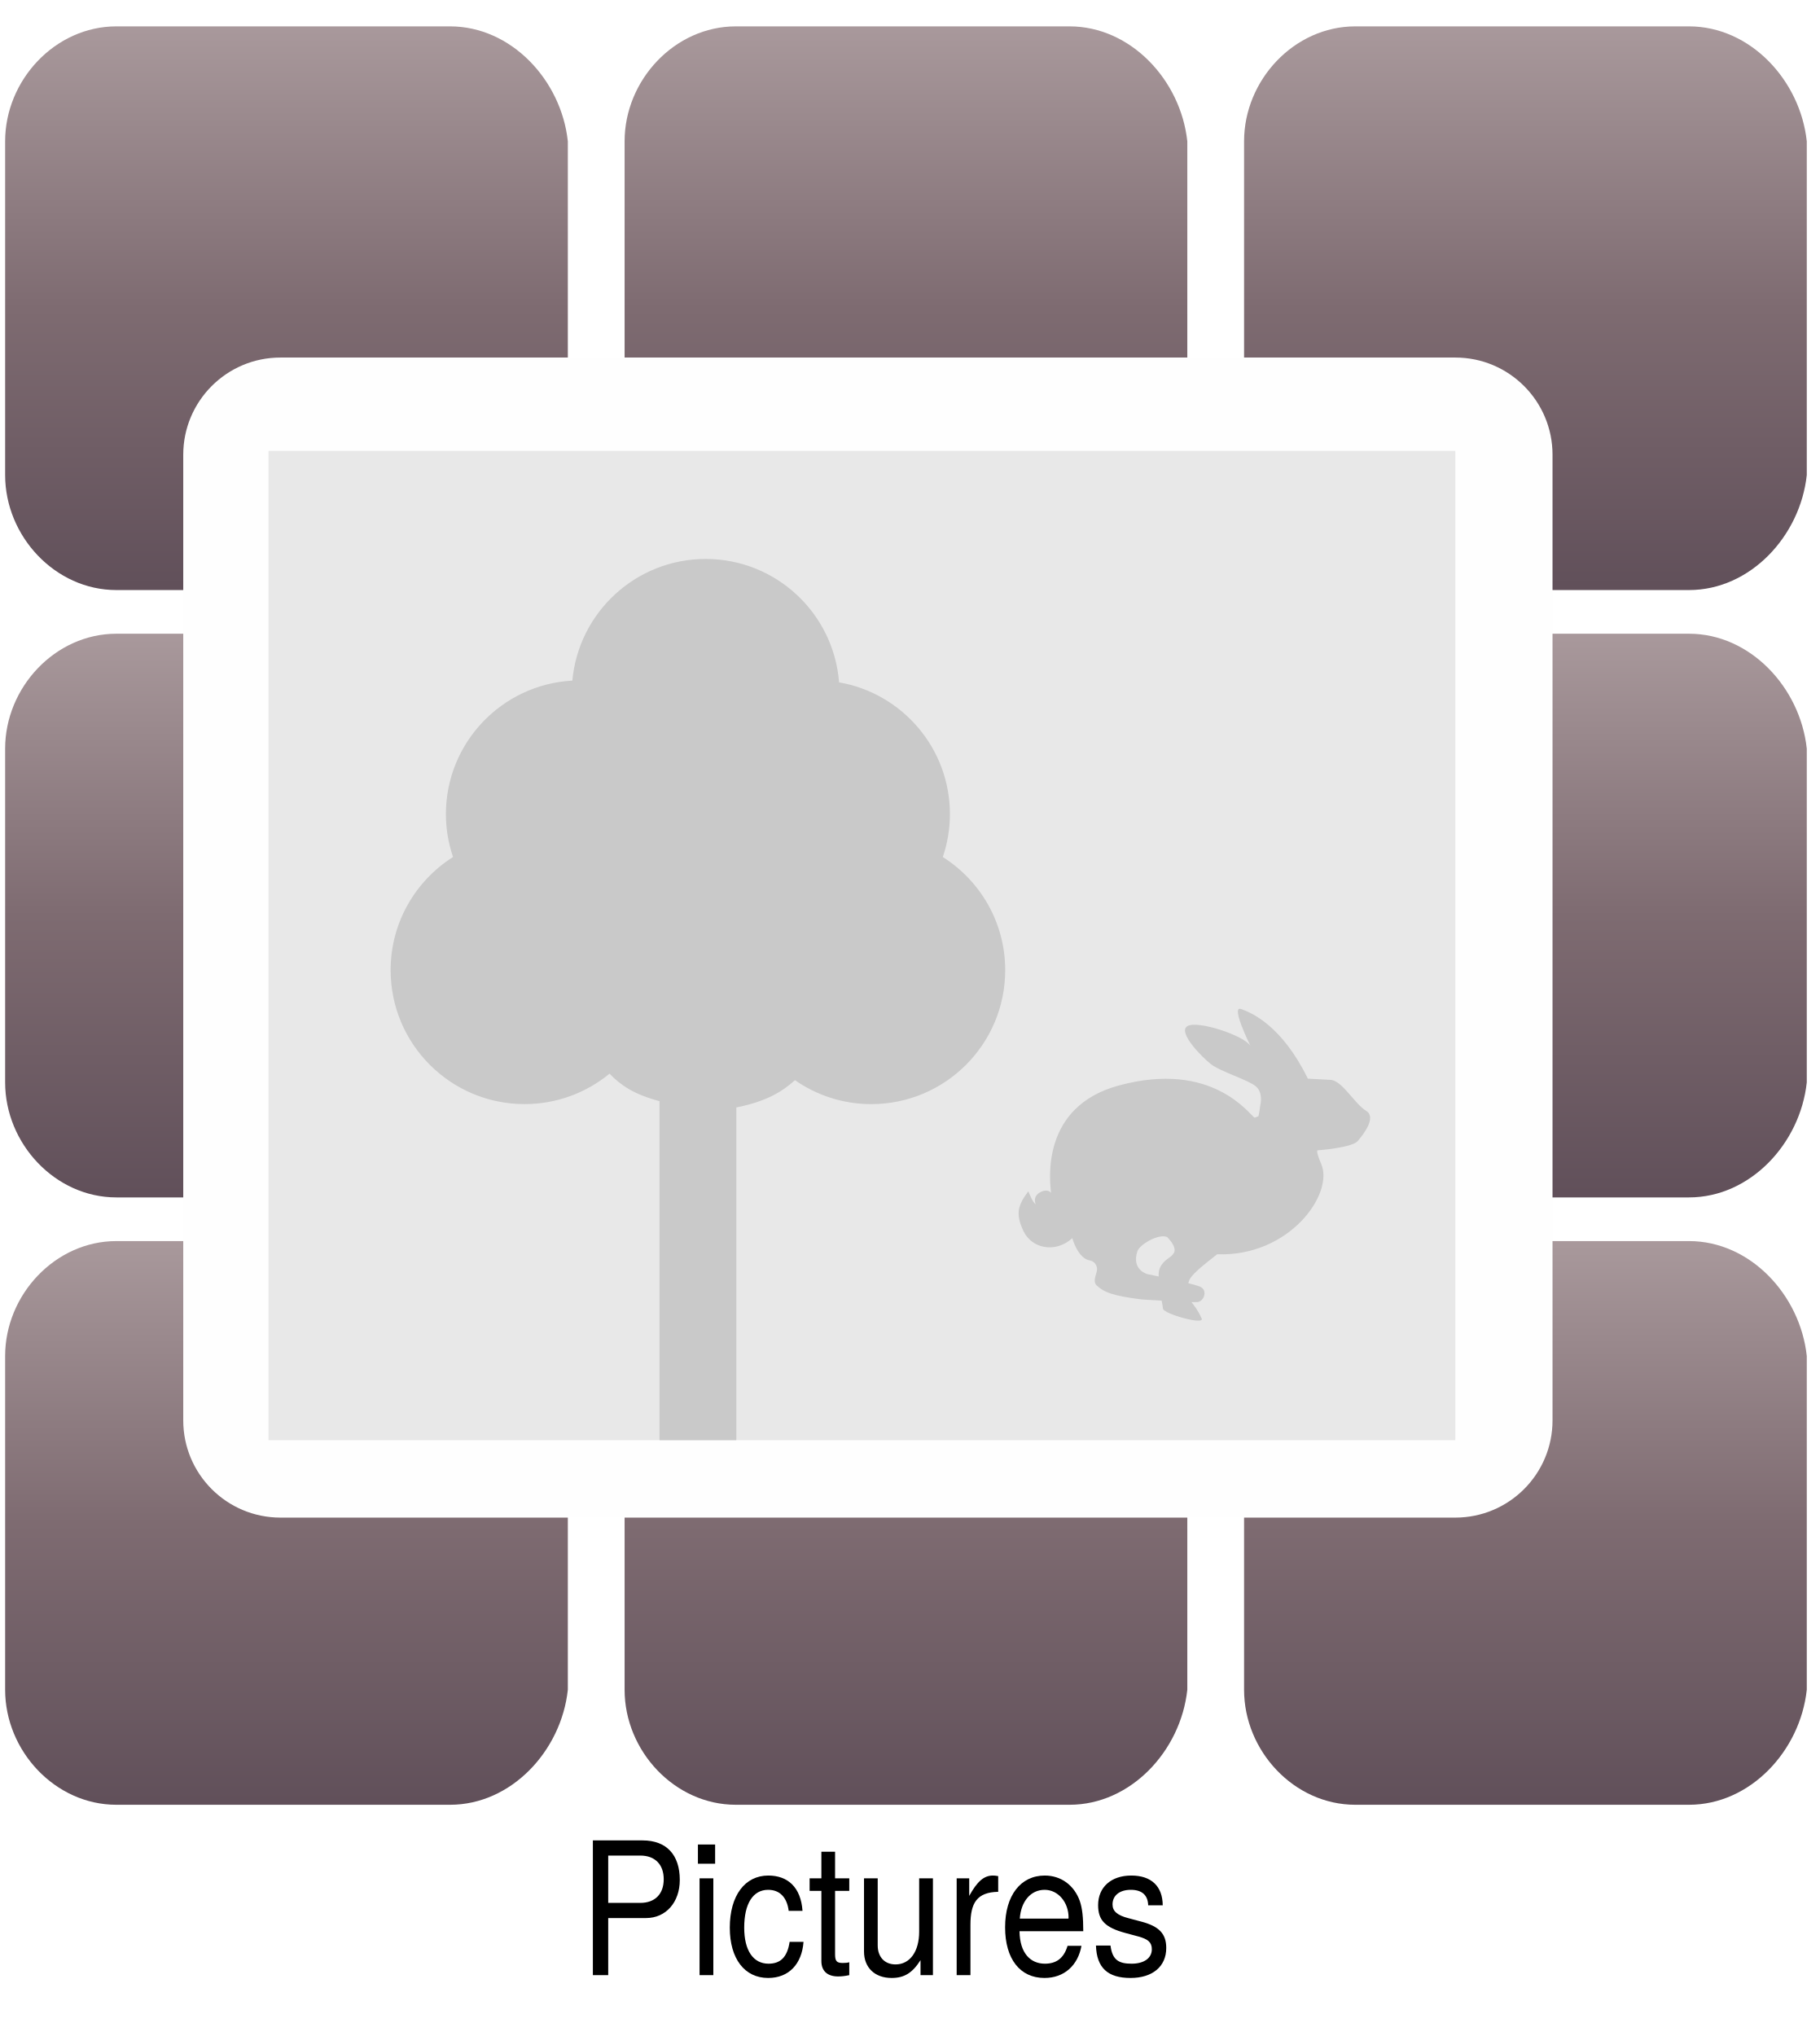
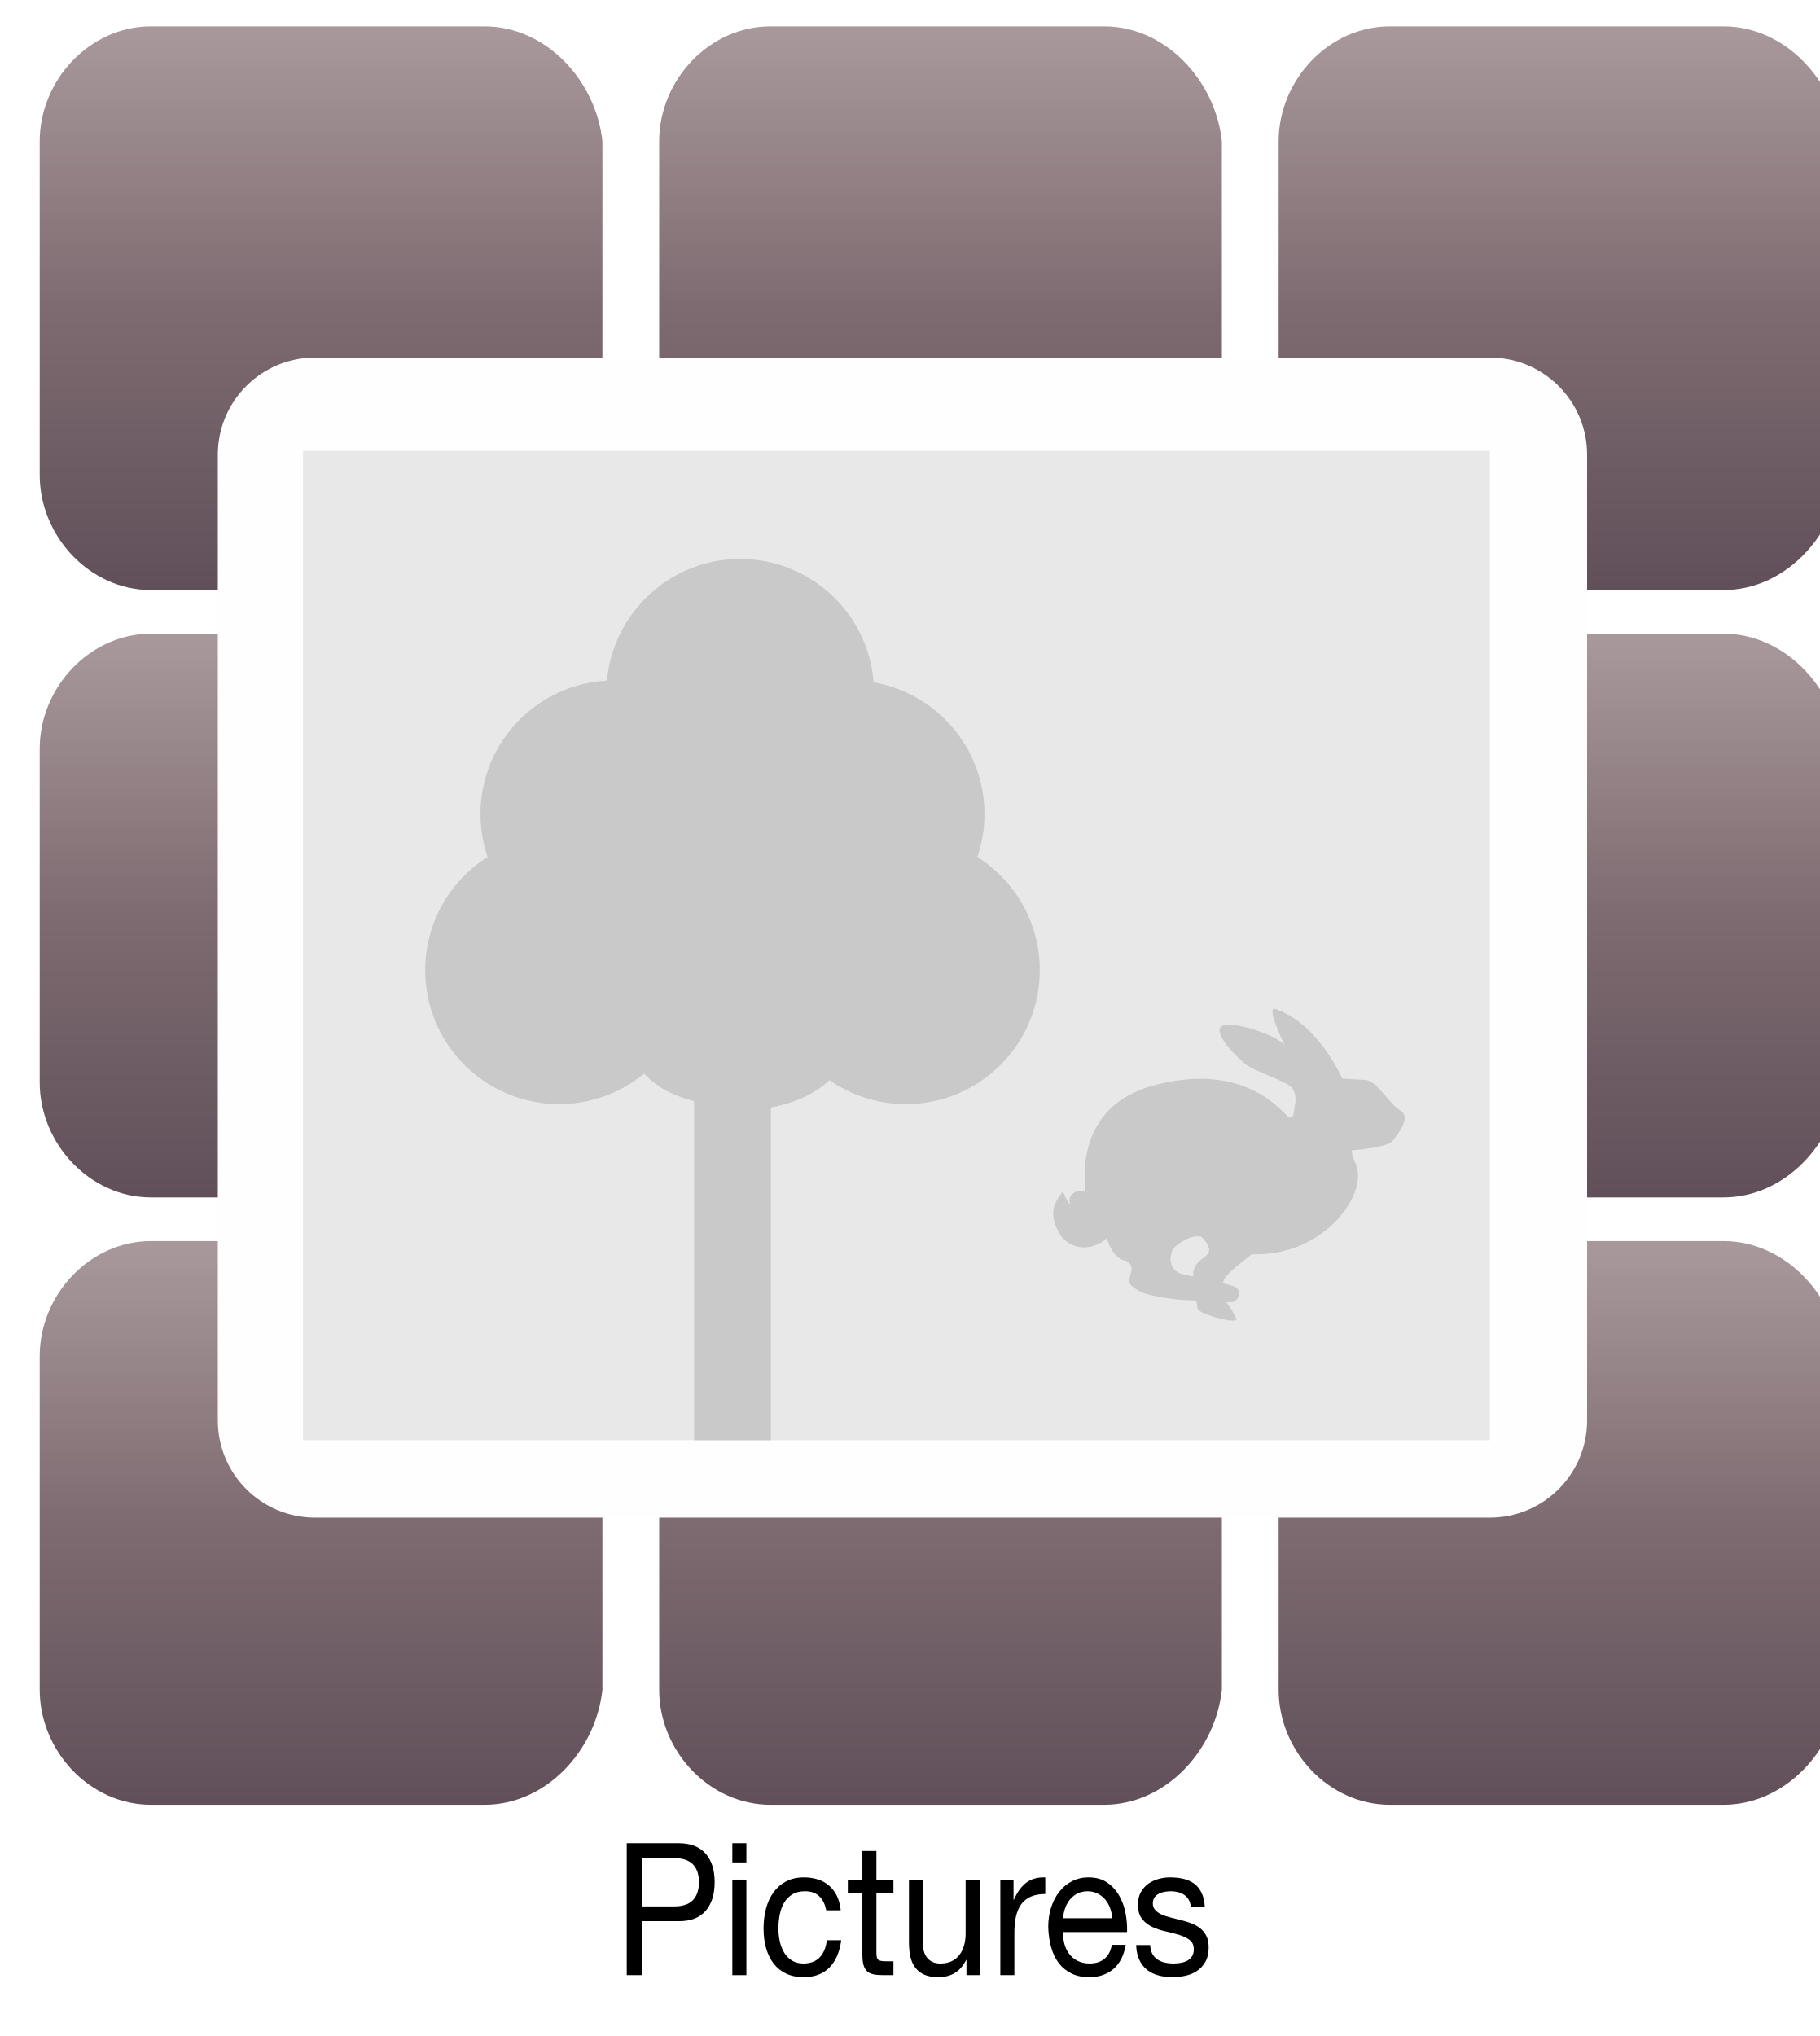
<svg xmlns="http://www.w3.org/2000/svg" version="1.1" x="0px" y="0px" width="354.49px" height="396.611px" viewBox="0 0 354.49 396.611" enable-background="new 0 0 354.49 396.611" xml:space="preserve">
  <g id="Background" display="none">
    <radialGradient id="SVGID_1_" cx="-328.892" cy="451.674" r="1113.658" gradientUnits="userSpaceOnUse">
      <stop offset="0" style="stop-color:#006594" />
      <stop offset="0.539" style="stop-color:#000B2A" />
      <stop offset="1" style="stop-color:#00232A" />
    </radialGradient>
    <rect x="-1608.892" y="-465.969" display="inline" fill="url(#SVGID_1_)" width="2560" height="1835.287" />
  </g>
  <g id="Layer_1" display="none">
    <linearGradient id="SVGID_2_" gradientUnits="userSpaceOnUse" x1="28.29" y1="25.176" x2="28.29" y2="378.574">
      <stop offset="0.305" style="stop-color:#53A88F" />
      <stop offset="1" style="stop-color:#0027A9" />
    </linearGradient>
    <path display="inline" fill="url(#SVGID_2_)" d="M205.535,307.267c-4.131,38.537-35.656,72.457-74.201,72.457H-78.882   c-38.539,0-70.072-33.92-70.072-72.457V97.048c0-38.54,31.533-72.405,70.072-72.405h210.216c38.545,0,70.07,33.865,74.201,72.405   V307.267z" />
    <g display="inline">
      <path fill="#FEFEFE" d="M137.218,278.546c0,8.492-6.885,15.377-15.377,15.377H-85.997c-8.492,0-15.377-6.885-15.377-15.377V125.82    c0-8.492,6.885-15.377,15.377-15.377h207.838c8.492,0,15.377,6.885,15.377,15.377V278.546z" />
      <rect x="-87.888" y="125.208" fill="#E8E8E8" width="209.729" height="156.468" />
      <g>
        <path fill="#C9C9C9" d="M-13.886,282.083v-53.03c4.627-0.93,7.146-2.4,9.275-4.311c3.426,2.379,7.58,3.784,12.066,3.784     c11.703,0,21.188-9.491,21.188-21.19c0-7.537-3.945-14.137-9.871-17.892c0.721-2.128,1.126-4.403,1.126-6.774     c0-10.455-7.577-19.119-17.532-20.854c-0.855-10.917-9.966-19.514-21.104-19.514c-11.043,0-20.102,8.452-21.09,19.239     c-11.145,0.617-19.999,9.826-19.999,21.126c0,2.373,0.407,4.648,1.127,6.774c-5.925,3.757-9.872,10.356-9.872,17.889     c0,11.703,9.486,21.192,21.189,21.192c5.1,0,9.779-1.809,13.436-4.812c1.73,1.788,3.786,3.252,7.908,4.346v54.025H-13.886z      M85.765,229.609c-1.924-1.186-3.818-4.837-5.674-4.92c-0.994-0.047-3.568-0.192-3.568-0.192     c-4.109-8.354-8.785-10.36-10.549-11.012c-1.76-0.651,1.459,5.826,1.459,5.826c-1-1.627-8.316-4.076-9.957-3.128     c-1.643,0.95,2.344,4.957,3.682,6c1.566,1.22,5.912,2.499,7.125,3.522c1.209,1.021,0.723,2.917,0.723,2.917     c-0.221,1.66-0.309,1.817-0.309,1.817c-0.6,0.237-0.6,0.237-0.6,0.237c-0.822-0.471-6.65-9.121-21.486-5.099     c-12.363,3.353-10.92,14.98-10.723,16.989c-0.554-0.751-1.641-0.141-1.641-0.141c-1.391,0.722-0.772,1.943-0.772,1.943     c-0.486-0.251-1.171-2.062-1.171-2.062c-1.705,2.257-2.045,3.599-0.764,6.313c1.273,2.697,4.998,3.565,7.715,1.104     c0,0,0.877,3.254,2.83,3.536c0.672,0.097,1.178,0.864,1.076,1.556c-0.105,0.693-0.711,1.764-0.043,2.389     c1.124,1.059,2.508,1.635,7,2.195c0.506,0.063,1.811,0.106,3.273,0.2c0.107,0.585,0.197,1.049,0.207,1.265     c0.043,0.82,6.596,2.652,6.125,1.583c-0.594-1.347-1.182-2.04-1.613-2.606c0.416,0.004,0.756,0.003,0.963-0.017     c1.012-0.1,1.717-1.927,0.297-2.472c-0.336-0.129-0.975-0.307-1.754-0.5c0.023-0.091,0.039-0.174,0.066-0.273     c0.268-0.998,2.109-2.441,4.486-4.309c11.375,0.422,18.502-9.508,16.467-14.268c-0.951-2.223-0.566-2.171-0.566-2.171     s5.418-0.396,6.338-1.47C85.341,233.274,87.39,230.612,85.765,229.609z M55.313,252.083c-0.502,0.852-1.543,0.924-2.199,2.342     c-0.152,0.328-0.205,0.808-0.205,1.359c-1.036-0.221-1.773-0.374-1.773-0.374s-2.555-0.646-1.582-3.62     c0.331-1.017,3.271-2.819,4.7-2.251c0.274,0.281,0.575,0.625,0.809,0.987c0.063,0.13,0.14,0.277,0.228,0.435     C55.462,251.357,55.511,251.748,55.313,252.083z" />
      </g>
    </g>
  </g>
  <g id="squares">
    <g>
+       <linearGradient id="SVGID_3_" gradientUnits="userSpaceOnUse" x1="303.917" y1="5.974" x2="303.917" y2="114.225">
+         <stop offset="0" style="stop-color:#A8989B" />
+         <stop offset="0.5" style="stop-color:#7E6B71" />
+         <stop offset="1" style="stop-color:#61505A" />
+       </linearGradient>
+       <path fill="url(#SVGID_3_)" d="M358.729,92.537c-1.278,11.918-11.027,22.406-22.947,22.406h-65.009    c-11.918,0-21.669-10.488-21.669-22.406v-65.01c0-11.917,9.751-22.391,21.669-22.391h65.009c11.92,0,21.669,10.474,22.947,22.391    V92.537z" />
+       <linearGradient id="SVGID_4_" gradientUnits="userSpaceOnUse" x1="183.231" y1="5.974" x2="183.231" y2="114.225">
+         <stop offset="0" style="stop-color:#A8989B" />
+         <stop offset="0.5" style="stop-color:#7E6B71" />
+         <stop offset="1" style="stop-color:#61505A" />
+       </linearGradient>
+       <path fill="url(#SVGID_4_)" d="M238.044,92.537c-1.277,11.918-11.026,22.406-22.945,22.406h-65.01    c-11.918,0-21.67-10.488-21.67-22.406v-65.01c0-11.917,9.752-22.391,21.67-22.391h65.01c11.919,0,21.668,10.474,22.945,22.391    V92.537z" />
+       <linearGradient id="SVGID_5_" gradientUnits="userSpaceOnUse" x1="62.548" y1="5.974" x2="62.548" y2="114.225">
+         <stop offset="0" style="stop-color:#A8989B" />
+         <stop offset="0.5" style="stop-color:#7E6B71" />
+         <stop offset="1" style="stop-color:#61505A" />
+       </linearGradient>
+       <path fill="url(#SVGID_5_)" d="M117.36,92.537c-1.278,11.918-11.027,22.406-22.947,22.406H29.404    c-11.918,0-21.669-10.488-21.669-22.406v-65.01c0-11.917,9.751-22.391,21.669-22.391h65.009c11.92,0,21.669,10.474,22.947,22.391    V92.537z" />
+       <linearGradient id="SVGID_6_" gradientUnits="userSpaceOnUse" x1="303.917" y1="124.287" x2="303.917" y2="232.538">
+         <stop offset="0" style="stop-color:#A8989B" />
+         <stop offset="0.5" style="stop-color:#7E6B71" />
+         <stop offset="1" style="stop-color:#61505A" />
+       </linearGradient>
+       <path fill="url(#SVGID_6_)" d="M358.729,210.849c-1.278,11.918-11.027,22.406-22.947,22.406h-65.009    c-11.918,0-21.669-10.488-21.669-22.406v-65.01c0-11.917,9.751-22.391,21.669-22.391h65.009c11.92,0,21.669,10.474,22.947,22.391    V210.849z" />
+       <linearGradient id="SVGID_7_" gradientUnits="userSpaceOnUse" x1="183.231" y1="124.287" x2="183.231" y2="232.538">
+         <stop offset="0" style="stop-color:#A8989B" />
+         <stop offset="0.5" style="stop-color:#7E6B71" />
+         <stop offset="1" style="stop-color:#61505A" />
+       </linearGradient>
+       <path fill="url(#SVGID_7_)" d="M238.044,210.849c-1.277,11.918-11.026,22.406-22.945,22.406h-65.01    c-11.918,0-21.67-10.488-21.67-22.406v-65.01c0-11.917,9.752-22.391,21.67-22.391h65.01c11.919,0,21.668,10.474,22.945,22.391    V210.849z" />
+       <linearGradient id="SVGID_8_" gradientUnits="userSpaceOnUse" x1="62.548" y1="124.287" x2="62.548" y2="232.538">
+         <stop offset="0" style="stop-color:#A8989B" />
+         <stop offset="0.5" style="stop-color:#7E6B71" />
+         <stop offset="1" style="stop-color:#61505A" />
+       </linearGradient>
+       <path fill="url(#SVGID_8_)" d="M117.36,210.849c-1.278,11.918-11.027,22.406-22.947,22.406H29.404    c-11.918,0-21.669-10.488-21.669-22.406v-65.01c0-11.917,9.751-22.391,21.669-22.391h65.009c11.92,0,21.669,10.474,22.947,22.391    V210.849z" />
+       <linearGradient id="SVGID_9_" gradientUnits="userSpaceOnUse" x1="303.917" y1="242.599" x2="303.917" y2="350.851">
+         <stop offset="0" style="stop-color:#A8989B" />
+         <stop offset="0.5" style="stop-color:#7E6B71" />
+         <stop offset="1" style="stop-color:#61505A" />
+       </linearGradient>
+       <path fill="url(#SVGID_9_)" d="M358.729,329.162c-1.278,11.918-11.027,22.406-22.947,22.406h-65.009    c-11.918,0-21.669-10.488-21.669-22.406v-65.01c0-11.917,9.751-22.391,21.669-22.391h65.009c11.92,0,21.669,10.474,22.947,22.391    V329.162z" />
+       <linearGradient id="SVGID_10_" gradientUnits="userSpaceOnUse" x1="183.231" y1="242.599" x2="183.231" y2="350.851">
+         <stop offset="0" style="stop-color:#A8989B" />
+         <stop offset="0.5" style="stop-color:#7E6B71" />
+         <stop offset="1" style="stop-color:#61505A" />
+       </linearGradient>
+       <path fill="url(#SVGID_10_)" d="M238.044,329.162c-1.277,11.918-11.026,22.406-22.945,22.406h-65.01    c-11.918,0-21.67-10.488-21.67-22.406v-65.01c0-11.917,9.752-22.391,21.67-22.391h65.01c11.919,0,21.668,10.474,22.945,22.391    V329.162z" />
+       <linearGradient id="SVGID_11_" gradientUnits="userSpaceOnUse" x1="62.548" y1="242.599" x2="62.548" y2="350.851">
+         <stop offset="0" style="stop-color:#A8989B" />
+         <stop offset="0.5" style="stop-color:#7E6B71" />
+         <stop offset="1" style="stop-color:#61505A" />
+       </linearGradient>
+       <path fill="url(#SVGID_11_)" d="M117.36,329.162c-1.278,11.918-11.027,22.406-22.947,22.406H29.404    c-11.918,0-21.669-10.488-21.669-22.406v-65.01c0-11.917,9.751-22.391,21.669-22.391h65.009c11.92,0,21.669,10.474,22.947,22.391    V329.162z" />
+     </g>
+     <g>
      <g>
-         <linearGradient id="SVGID_3_" gradientUnits="userSpaceOnUse" x1="297.182" y1="5.974" x2="297.182" y2="114.225">
-           <stop offset="0" style="stop-color:#A8989B" />
-           <stop offset="0.5" style="stop-color:#7E6B71" />
-           <stop offset="1" style="stop-color:#61505A" />
-         </linearGradient>
-         <path fill="url(#SVGID_3_)" d="M351.994,92.537c-1.278,11.918-11.027,22.406-22.947,22.406h-65.009     c-11.918,0-21.669-10.488-21.669-22.406v-65.01c0-11.917,9.751-22.391,21.669-22.391h65.009c11.92,0,21.669,10.474,22.947,22.391     V92.537z" />
-         <linearGradient id="SVGID_4_" gradientUnits="userSpaceOnUse" x1="176.496" y1="5.974" x2="176.496" y2="114.225">
-           <stop offset="0" style="stop-color:#A8989B" />
-           <stop offset="0.5" style="stop-color:#7E6B71" />
-           <stop offset="1" style="stop-color:#61505A" />
-         </linearGradient>
-         <path fill="url(#SVGID_4_)" d="M231.309,92.537c-1.277,11.918-11.026,22.406-22.945,22.406h-65.01     c-11.918,0-21.67-10.488-21.67-22.406v-65.01c0-11.917,9.752-22.391,21.67-22.391h65.01c11.919,0,21.668,10.474,22.945,22.391     V92.537z" />
-         <linearGradient id="SVGID_5_" gradientUnits="userSpaceOnUse" x1="55.812" y1="5.974" x2="55.812" y2="114.225">
-           <stop offset="0" style="stop-color:#A8989B" />
-           <stop offset="0.5" style="stop-color:#7E6B71" />
-           <stop offset="1" style="stop-color:#61505A" />
-         </linearGradient>
-         <path fill="url(#SVGID_5_)" d="M110.625,92.537c-1.278,11.918-11.027,22.406-22.947,22.406H22.669     C10.751,114.943,1,104.455,1,92.537v-65.01C1,15.61,10.751,5.136,22.669,5.136h65.009c11.92,0,21.669,10.474,22.947,22.391     V92.537z" />
-         <linearGradient id="SVGID_6_" gradientUnits="userSpaceOnUse" x1="297.182" y1="124.287" x2="297.182" y2="232.538">
-           <stop offset="0" style="stop-color:#A8989B" />
-           <stop offset="0.5" style="stop-color:#7E6B71" />
-           <stop offset="1" style="stop-color:#61505A" />
-         </linearGradient>
-         <path fill="url(#SVGID_6_)" d="M351.994,210.849c-1.278,11.918-11.027,22.406-22.947,22.406h-65.009     c-11.918,0-21.669-10.488-21.669-22.406v-65.01c0-11.917,9.751-22.391,21.669-22.391h65.009c11.92,0,21.669,10.474,22.947,22.391     V210.849z" />
-         <linearGradient id="SVGID_7_" gradientUnits="userSpaceOnUse" x1="176.496" y1="124.287" x2="176.496" y2="232.538">
-           <stop offset="0" style="stop-color:#A8989B" />
-           <stop offset="0.5" style="stop-color:#7E6B71" />
-           <stop offset="1" style="stop-color:#61505A" />
-         </linearGradient>
-         <path fill="url(#SVGID_7_)" d="M231.309,210.849c-1.277,11.918-11.026,22.406-22.945,22.406h-65.01     c-11.918,0-21.67-10.488-21.67-22.406v-65.01c0-11.917,9.752-22.391,21.67-22.391h65.01c11.919,0,21.668,10.474,22.945,22.391     V210.849z" />
-         <linearGradient id="SVGID_8_" gradientUnits="userSpaceOnUse" x1="55.812" y1="124.287" x2="55.812" y2="232.538">
-           <stop offset="0" style="stop-color:#A8989B" />
-           <stop offset="0.5" style="stop-color:#7E6B71" />
-           <stop offset="1" style="stop-color:#61505A" />
-         </linearGradient>
-         <path fill="url(#SVGID_8_)" d="M110.625,210.849c-1.278,11.918-11.027,22.406-22.947,22.406H22.669     C10.751,233.255,1,222.767,1,210.849v-65.01c0-11.917,9.751-22.391,21.669-22.391h65.009c11.92,0,21.669,10.474,22.947,22.391     V210.849z" />
-         <linearGradient id="SVGID_9_" gradientUnits="userSpaceOnUse" x1="297.182" y1="242.599" x2="297.182" y2="350.851">
-           <stop offset="0" style="stop-color:#A8989B" />
-           <stop offset="0.5" style="stop-color:#7E6B71" />
-           <stop offset="1" style="stop-color:#61505A" />
-         </linearGradient>
-         <path fill="url(#SVGID_9_)" d="M351.994,329.162c-1.278,11.918-11.027,22.406-22.947,22.406h-65.009     c-11.918,0-21.669-10.488-21.669-22.406v-65.01c0-11.917,9.751-22.391,21.669-22.391h65.009c11.92,0,21.669,10.474,22.947,22.391     V329.162z" />
-         <linearGradient id="SVGID_10_" gradientUnits="userSpaceOnUse" x1="176.496" y1="242.599" x2="176.496" y2="350.851">
-           <stop offset="0" style="stop-color:#A8989B" />
-           <stop offset="0.5" style="stop-color:#7E6B71" />
-           <stop offset="1" style="stop-color:#61505A" />
-         </linearGradient>
-         <path fill="url(#SVGID_10_)" d="M231.309,329.162c-1.277,11.918-11.026,22.406-22.945,22.406h-65.01     c-11.918,0-21.67-10.488-21.67-22.406v-65.01c0-11.917,9.752-22.391,21.67-22.391h65.01c11.919,0,21.668,10.474,22.945,22.391     V329.162z" />
-         <linearGradient id="SVGID_11_" gradientUnits="userSpaceOnUse" x1="55.812" y1="242.599" x2="55.812" y2="350.851">
-           <stop offset="0" style="stop-color:#A8989B" />
-           <stop offset="0.5" style="stop-color:#7E6B71" />
-           <stop offset="1" style="stop-color:#61505A" />
-         </linearGradient>
-         <path fill="url(#SVGID_11_)" d="M110.625,329.162c-1.278,11.918-11.027,22.406-22.947,22.406H22.669     C10.751,351.568,1,341.08,1,329.162v-65.01c0-11.917,9.751-22.391,21.669-22.391h65.009c11.92,0,21.669,10.474,22.947,22.391     V329.162z" />
-       </g>
-       <g>
+         <path fill="#FEFEFE" d="M309.196,276.689c0,10.459-8.48,18.939-18.939,18.939H61.374c-10.46,0-18.939-8.48-18.939-18.939V88.587     c0-10.459,8.479-18.938,18.939-18.938h228.883c10.459,0,18.939,8.479,18.939,18.938V276.689z" />
+         <rect x="59.045" y="87.834" fill="#E8E8E8" width="231.212" height="192.71" />
        <g>
-           <path fill="#FEFEFE" d="M302.461,276.689c0,10.459-8.48,18.939-18.939,18.939H54.639c-10.46,0-18.939-8.48-18.939-18.939V88.587      c0-10.459,8.479-18.938,18.939-18.938h228.883c10.459,0,18.939,8.479,18.939,18.938V276.689z" />
-           <rect x="52.31" y="87.834" fill="#E8E8E8" width="231.212" height="192.71" />
-           <g>
-             <path fill="#C9C9C9" d="M143.453,280.544v-64.813c5.698-1.146,8.802-2.956,11.424-5.31c4.219,2.931,9.336,4.661,14.861,4.661       c14.414,0,26.095-11.689,26.095-26.099c0-9.283-4.859-17.411-12.157-22.036c0.888-2.621,1.387-5.423,1.387-8.344       c0-12.877-9.332-23.548-21.594-25.684c-1.053-13.446-12.273-24.034-25.991-24.034c-13.601,0-24.758,10.41-25.975,23.696       c-13.727,0.76-24.632,12.102-24.632,26.019c0,2.923,0.502,5.725,1.388,8.344c-7.297,4.627-12.158,12.755-12.158,22.032       c0,14.414,11.684,26.102,26.098,26.102c6.28,0,12.044-2.229,16.548-5.926c2.131,2.201,4.662,4.004,9.739,5.352v66.039H143.453z        M266.186,216.417c-2.37-1.46-4.703-5.957-6.988-6.06c-1.225-0.058-4.396-0.236-4.396-0.236       c-5.061-10.289-10.819-12.761-12.992-13.562c-2.167-0.803,1.797,7.176,1.797,7.176c-1.231-2.004-10.242-5.021-12.263-3.854       c-2.023,1.171,2.887,6.105,4.534,7.391c1.929,1.502,7.281,3.078,8.775,4.338c1.489,1.258,0.89,3.593,0.89,3.593       c-0.271,2.045-0.38,2.238-0.38,2.238c-0.738,0.292-0.738,0.292-0.738,0.292c-1.013-0.579-8.19-11.233-26.464-6.279       c-15.227,4.129-13.449,18.451-13.206,20.924c-0.682-0.924-2.021-0.172-2.021-0.172c-1.713,0.889-0.951,2.393-0.951,2.393       c-0.6-0.309-1.442-2.539-1.442-2.539c-2.1,2.779-2.519,4.432-0.94,7.775c1.568,3.322,6.156,4.393,9.502,1.359       c0,0,1.08,4.008,3.485,4.355c0.827,0.119,1.45,1.064,1.325,1.916c-0.129,0.854-0.875,2.172-0.053,2.941       c1.385,1.305,3.089,2.014,8.621,2.705c0.623,0.078,2.23,0.131,4.032,0.246c0.132,0.721,0.243,1.291,0.255,1.557       c0.053,1.012,8.123,3.268,7.544,1.951c-0.731-1.66-1.456-2.514-1.987-3.211c0.513,0.006,0.932,0.004,1.186-0.02       c1.246-0.123,2.115-2.373,0.366-3.045c-0.414-0.158-1.2-0.377-2.16-0.615c0.028-0.113,0.048-0.215,0.082-0.338       c0.329-1.229,2.598-3.006,5.525-5.307c14.01,0.52,22.787-11.709,20.28-17.572c-1.171-2.736-0.697-2.674-0.697-2.674       s6.673-0.488,7.807-1.81C265.663,220.931,268.187,217.652,266.186,216.417z M228.681,244.097       c-0.618,1.049-1.9,1.137-2.709,2.883c-0.188,0.404-0.253,0.996-0.253,1.676c-1.275-0.271-2.184-0.461-2.184-0.461       s-3.146-0.797-1.948-4.459c0.407-1.252,4.028-3.473,5.788-2.771c0.338,0.346,0.709,0.77,0.996,1.215       c0.078,0.16,0.172,0.342,0.28,0.535C228.863,243.203,228.924,243.683,228.681,244.097z" />
-           </g>
+           <path fill="#C9C9C9" d="M150.188,280.544v-64.813c5.698-1.146,8.802-2.956,11.424-5.31c4.219,2.931,9.336,4.661,14.861,4.661      c14.414,0,26.095-11.689,26.095-26.099c0-9.283-4.859-17.411-12.157-22.036c0.888-2.621,1.387-5.423,1.387-8.344      c0-12.877-9.332-23.548-21.594-25.684c-1.053-13.446-12.273-24.034-25.991-24.034c-13.601,0-24.758,10.41-25.975,23.696      c-13.727,0.76-24.632,12.102-24.632,26.019c0,2.923,0.502,5.725,1.388,8.344c-7.297,4.627-12.158,12.755-12.158,22.032      c0,14.414,11.684,26.102,26.098,26.102c6.28,0,12.044-2.229,16.548-5.926c2.131,2.201,4.662,4.004,9.739,5.352v66.039H150.188z       M272.921,216.417c-2.37-1.46-4.703-5.957-6.988-6.06c-1.225-0.058-4.396-0.236-4.396-0.236      c-5.061-10.289-10.819-12.761-12.992-13.562c-2.167-0.803,1.797,7.176,1.797,7.176c-1.231-2.004-10.242-5.021-12.263-3.854      c-2.023,1.171,2.887,6.105,4.534,7.391c1.929,1.502,7.281,3.078,8.775,4.338c1.489,1.258,0.89,3.593,0.89,3.593      c-0.271,2.045-0.38,2.238-0.38,2.238c-0.738,0.292-0.738,0.292-0.738,0.292c-1.013-0.579-8.19-11.233-26.464-6.279      c-15.227,4.129-13.449,18.451-13.206,20.924c-0.682-0.924-2.021-0.172-2.021-0.172c-1.713,0.889-0.951,2.393-0.951,2.393      c-0.6-0.309-1.442-2.539-1.442-2.539c-2.1,2.779-2.519,4.432-0.94,7.775c1.568,3.322,6.156,4.393,9.502,1.359      c0,0,1.08,4.008,3.485,4.355c0.827,0.119,1.45,1.064,1.325,1.916c-0.129,0.854-0.875,2.172-0.053,2.941      c1.385,1.305,3.089,2.014,8.621,2.705c0.623,0.078,2.23,0.131,4.032,0.246c0.132,0.721,0.243,1.291,0.255,1.557      c0.053,1.012,8.123,3.268,7.544,1.951c-0.731-1.66-1.456-2.514-1.987-3.211c0.513,0.006,0.932,0.004,1.186-0.02      c1.246-0.123,2.115-2.373,0.366-3.045c-0.414-0.158-1.2-0.377-2.16-0.615c0.028-0.113,0.048-0.215,0.082-0.338      c0.329-1.229,2.598-3.006,5.525-5.307c14.01,0.52,22.787-11.709,20.28-17.572c-1.171-2.736-0.697-2.674-0.697-2.674      s6.673-0.488,7.807-1.81C272.398,220.931,274.922,217.652,272.921,216.417z M235.416,244.097      c-0.618,1.049-1.9,1.137-2.709,2.883c-0.188,0.404-0.253,0.996-0.253,1.676c-1.275-0.271-2.184-0.461-2.184-0.461      s-3.146-0.797-1.948-4.459c0.407-1.252,4.028-3.473,5.788-2.771c0.338,0.346,0.709,0.77,0.996,1.215      c0.078,0.16,0.172,0.342,0.28,0.535C235.599,243.203,235.659,243.683,235.416,244.097z" />
        </g>
      </g>
    </g>
    <g>
-       <text transform="matrix(0.8942 0 0 1 112.5674 384.7593)" font-family="'HelveticaNeue'" font-size="36">Pictures</text>
+       <g>
+         <path d="M132.179,359.055c2.317,0,4.072,0.666,5.264,1.998c1.19,1.332,1.785,3.198,1.785,5.599c0,2.399-0.595,4.271-1.785,5.615     c-1.191,1.345-2.946,2.004-5.264,1.98h-7.018v10.512h-3.059v-25.704H132.179z M131.148,371.367     c1.738,0.025,3.01-0.371,3.814-1.188c0.806-0.815,1.208-1.992,1.208-3.527c0-1.536-0.402-2.706-1.208-3.511     c-0.805-0.804-2.076-1.206-3.814-1.206h-5.987v9.432H131.148z" />
+         <path d="M142.673,362.799v-3.744h2.736v3.744H142.673z M145.409,366.148v18.611h-2.736v-18.611H145.409z" />
+         <path d="M159.604,369.387c-0.687-0.647-1.609-0.972-2.769-0.972c-0.986,0-1.813,0.204-2.479,0.611     c-0.665,0.408-1.196,0.949-1.594,1.621c-0.396,0.672-0.682,1.445-0.853,2.321c-0.172,0.876-0.257,1.782-0.257,2.718     c0,0.864,0.09,1.705,0.273,2.521c0.182,0.815,0.467,1.542,0.853,2.178s0.89,1.146,1.513,1.53s1.363,0.576,2.221,0.576     c1.353,0,2.409-0.396,3.172-1.188c0.762-0.792,1.228-1.907,1.4-3.349h2.8c-0.301,2.305-1.067,4.081-2.302,5.328     c-1.234,1.248-2.913,1.873-5.037,1.873c-1.267,0-2.389-0.229-3.364-0.685c-0.977-0.456-1.792-1.104-2.446-1.944     c-0.654-0.84-1.148-1.842-1.48-3.006c-0.334-1.164-0.5-2.441-0.5-3.834c0-1.392,0.162-2.693,0.483-3.906     c0.321-1.211,0.81-2.268,1.465-3.168c0.654-0.899,1.476-1.607,2.462-2.123c0.987-0.516,2.136-0.774,3.445-0.774     c0.943,0,1.829,0.126,2.655,0.378c0.825,0.252,1.556,0.643,2.188,1.17c0.633,0.528,1.154,1.194,1.562,1.998     c0.407,0.805,0.665,1.758,0.772,2.861h-2.832C160.741,370.948,160.29,370.035,159.604,369.387z" />
+         <path d="M174.057,366.148v2.699h-3.315v11.557c0,0.359,0.026,0.647,0.08,0.863c0.053,0.217,0.156,0.385,0.307,0.504     c0.148,0.121,0.358,0.198,0.627,0.234c0.268,0.036,0.617,0.054,1.047,0.054h1.255v2.7h-2.093c-0.708,0-1.314-0.055-1.818-0.162     s-0.912-0.306-1.223-0.594c-0.312-0.288-0.543-0.695-0.693-1.225c-0.15-0.527-0.225-1.224-0.225-2.088v-11.844h-2.833v-2.699     h2.833v-5.58h2.736v5.58H174.057z" />
+         <path d="M188.284,384.759v-2.952h-0.064c-0.579,1.152-1.32,1.998-2.221,2.538c-0.901,0.54-1.964,0.811-3.188,0.811     c-1.094,0-2.006-0.162-2.736-0.486c-0.729-0.324-1.319-0.786-1.77-1.387c-0.451-0.6-0.768-1.313-0.949-2.142     c-0.184-0.827-0.274-1.745-0.274-2.754v-12.239h2.736v12.6c0,1.152,0.3,2.064,0.901,2.736c0.601,0.672,1.427,1.008,2.479,1.008     c0.837,0,1.561-0.145,2.173-0.433s1.121-0.696,1.528-1.224c0.408-0.527,0.714-1.146,0.918-1.854     c0.204-0.709,0.307-1.482,0.307-2.322v-10.512h2.735v18.611H188.284z" />
+         <path d="M197.458,366.148v3.924h0.064c0.665-1.513,1.48-2.629,2.447-3.349c0.965-0.72,2.188-1.056,3.669-1.008v3.239     c-1.095,0-2.028,0.169-2.8,0.505c-0.773,0.336-1.396,0.827-1.867,1.476c-0.473,0.648-0.816,1.435-1.031,2.358     c-0.214,0.924-0.321,1.985-0.321,3.187v8.279h-2.736v-18.611H197.458z" />
+         <path d="M216.901,383.572c-1.245,1.056-2.812,1.584-4.699,1.584c-1.332,0-2.484-0.24-3.461-0.721     c-0.977-0.479-1.798-1.152-2.463-2.016c-0.665-0.864-1.164-1.896-1.496-3.096c-0.334-1.2-0.521-2.508-0.564-3.924     c0-1.416,0.193-2.713,0.58-3.889s0.928-2.195,1.625-3.061c0.697-0.863,1.523-1.535,2.479-2.016     c0.955-0.479,2.002-0.72,3.139-0.72c1.481,0,2.709,0.342,3.687,1.026c0.976,0.684,1.759,1.554,2.35,2.609     c0.59,1.057,0.998,2.209,1.224,3.456c0.225,1.249,0.316,2.437,0.273,3.563h-12.457c-0.022,0.816,0.063,1.591,0.257,2.322     c0.193,0.732,0.504,1.381,0.934,1.944c0.429,0.564,0.976,1.015,1.642,1.351c0.665,0.336,1.449,0.504,2.35,0.504     c1.159,0,2.109-0.301,2.85-0.9s1.228-1.512,1.465-2.736h2.703C218.95,380.943,218.146,382.515,216.901,383.572z M216.241,371.619     c-0.246-0.647-0.579-1.205-0.998-1.674c-0.418-0.468-0.912-0.84-1.48-1.115s-1.196-0.414-1.883-0.414     c-0.709,0-1.348,0.139-1.916,0.414s-1.057,0.654-1.465,1.134c-0.407,0.48-0.729,1.038-0.965,1.674s-0.376,1.313-0.418,2.034h9.56     C216.633,372.951,216.487,372.267,216.241,371.619z" />
+         <path d="M224.497,380.601c0.258,0.469,0.596,0.841,1.015,1.116c0.419,0.276,0.89,0.474,1.417,0.594     c0.525,0.12,1.066,0.181,1.625,0.181c0.43,0,0.88-0.037,1.352-0.108c0.473-0.072,0.906-0.204,1.305-0.396     c0.396-0.192,0.724-0.475,0.981-0.847c0.257-0.372,0.386-0.846,0.386-1.422c0-0.792-0.268-1.392-0.805-1.8     s-1.207-0.738-2.012-0.99s-1.68-0.479-2.623-0.684c-0.945-0.204-1.819-0.492-2.624-0.864s-1.476-0.894-2.012-1.565     s-0.805-1.608-0.805-2.809c0-0.936,0.188-1.74,0.563-2.412c0.375-0.672,0.857-1.218,1.448-1.638     c0.59-0.42,1.255-0.731,1.996-0.937c0.74-0.203,1.476-0.306,2.204-0.306c0.945,0,1.814,0.09,2.607,0.271     c0.795,0.18,1.498,0.492,2.109,0.936c0.611,0.444,1.1,1.044,1.465,1.8c0.364,0.756,0.579,1.698,0.644,2.826h-2.736     c-0.044-0.6-0.183-1.099-0.419-1.494s-0.536-0.714-0.9-0.954c-0.365-0.239-0.768-0.414-1.207-0.521     c-0.44-0.108-0.886-0.162-1.336-0.162c-0.408,0-0.821,0.035-1.24,0.107c-0.418,0.072-0.799,0.198-1.143,0.379     c-0.344,0.18-0.623,0.42-0.837,0.719c-0.214,0.301-0.321,0.691-0.321,1.171c0,0.528,0.166,0.966,0.498,1.313     c0.333,0.349,0.757,0.637,1.271,0.864c0.516,0.229,1.096,0.421,1.738,0.576c0.645,0.156,1.288,0.318,1.932,0.485     c0.688,0.169,1.357,0.373,2.012,0.612c0.654,0.24,1.234,0.558,1.738,0.954s0.912,0.895,1.224,1.494s0.467,1.344,0.467,2.232     c0,1.128-0.21,2.064-0.628,2.808c-0.418,0.744-0.965,1.345-1.642,1.8c-0.676,0.457-1.438,0.773-2.286,0.954     s-1.689,0.271-2.526,0.271c-0.923,0-1.802-0.108-2.64-0.324c-0.837-0.217-1.577-0.57-2.221-1.062     c-0.645-0.491-1.159-1.139-1.545-1.943c-0.387-0.805-0.602-1.782-0.645-2.935h2.736     C224.101,379.564,224.24,380.133,224.497,380.601z" />
+       </g>
    </g>
  </g>
  <g id="guides">
</g>
  <g id="circles" display="none">
</g>
</svg>
